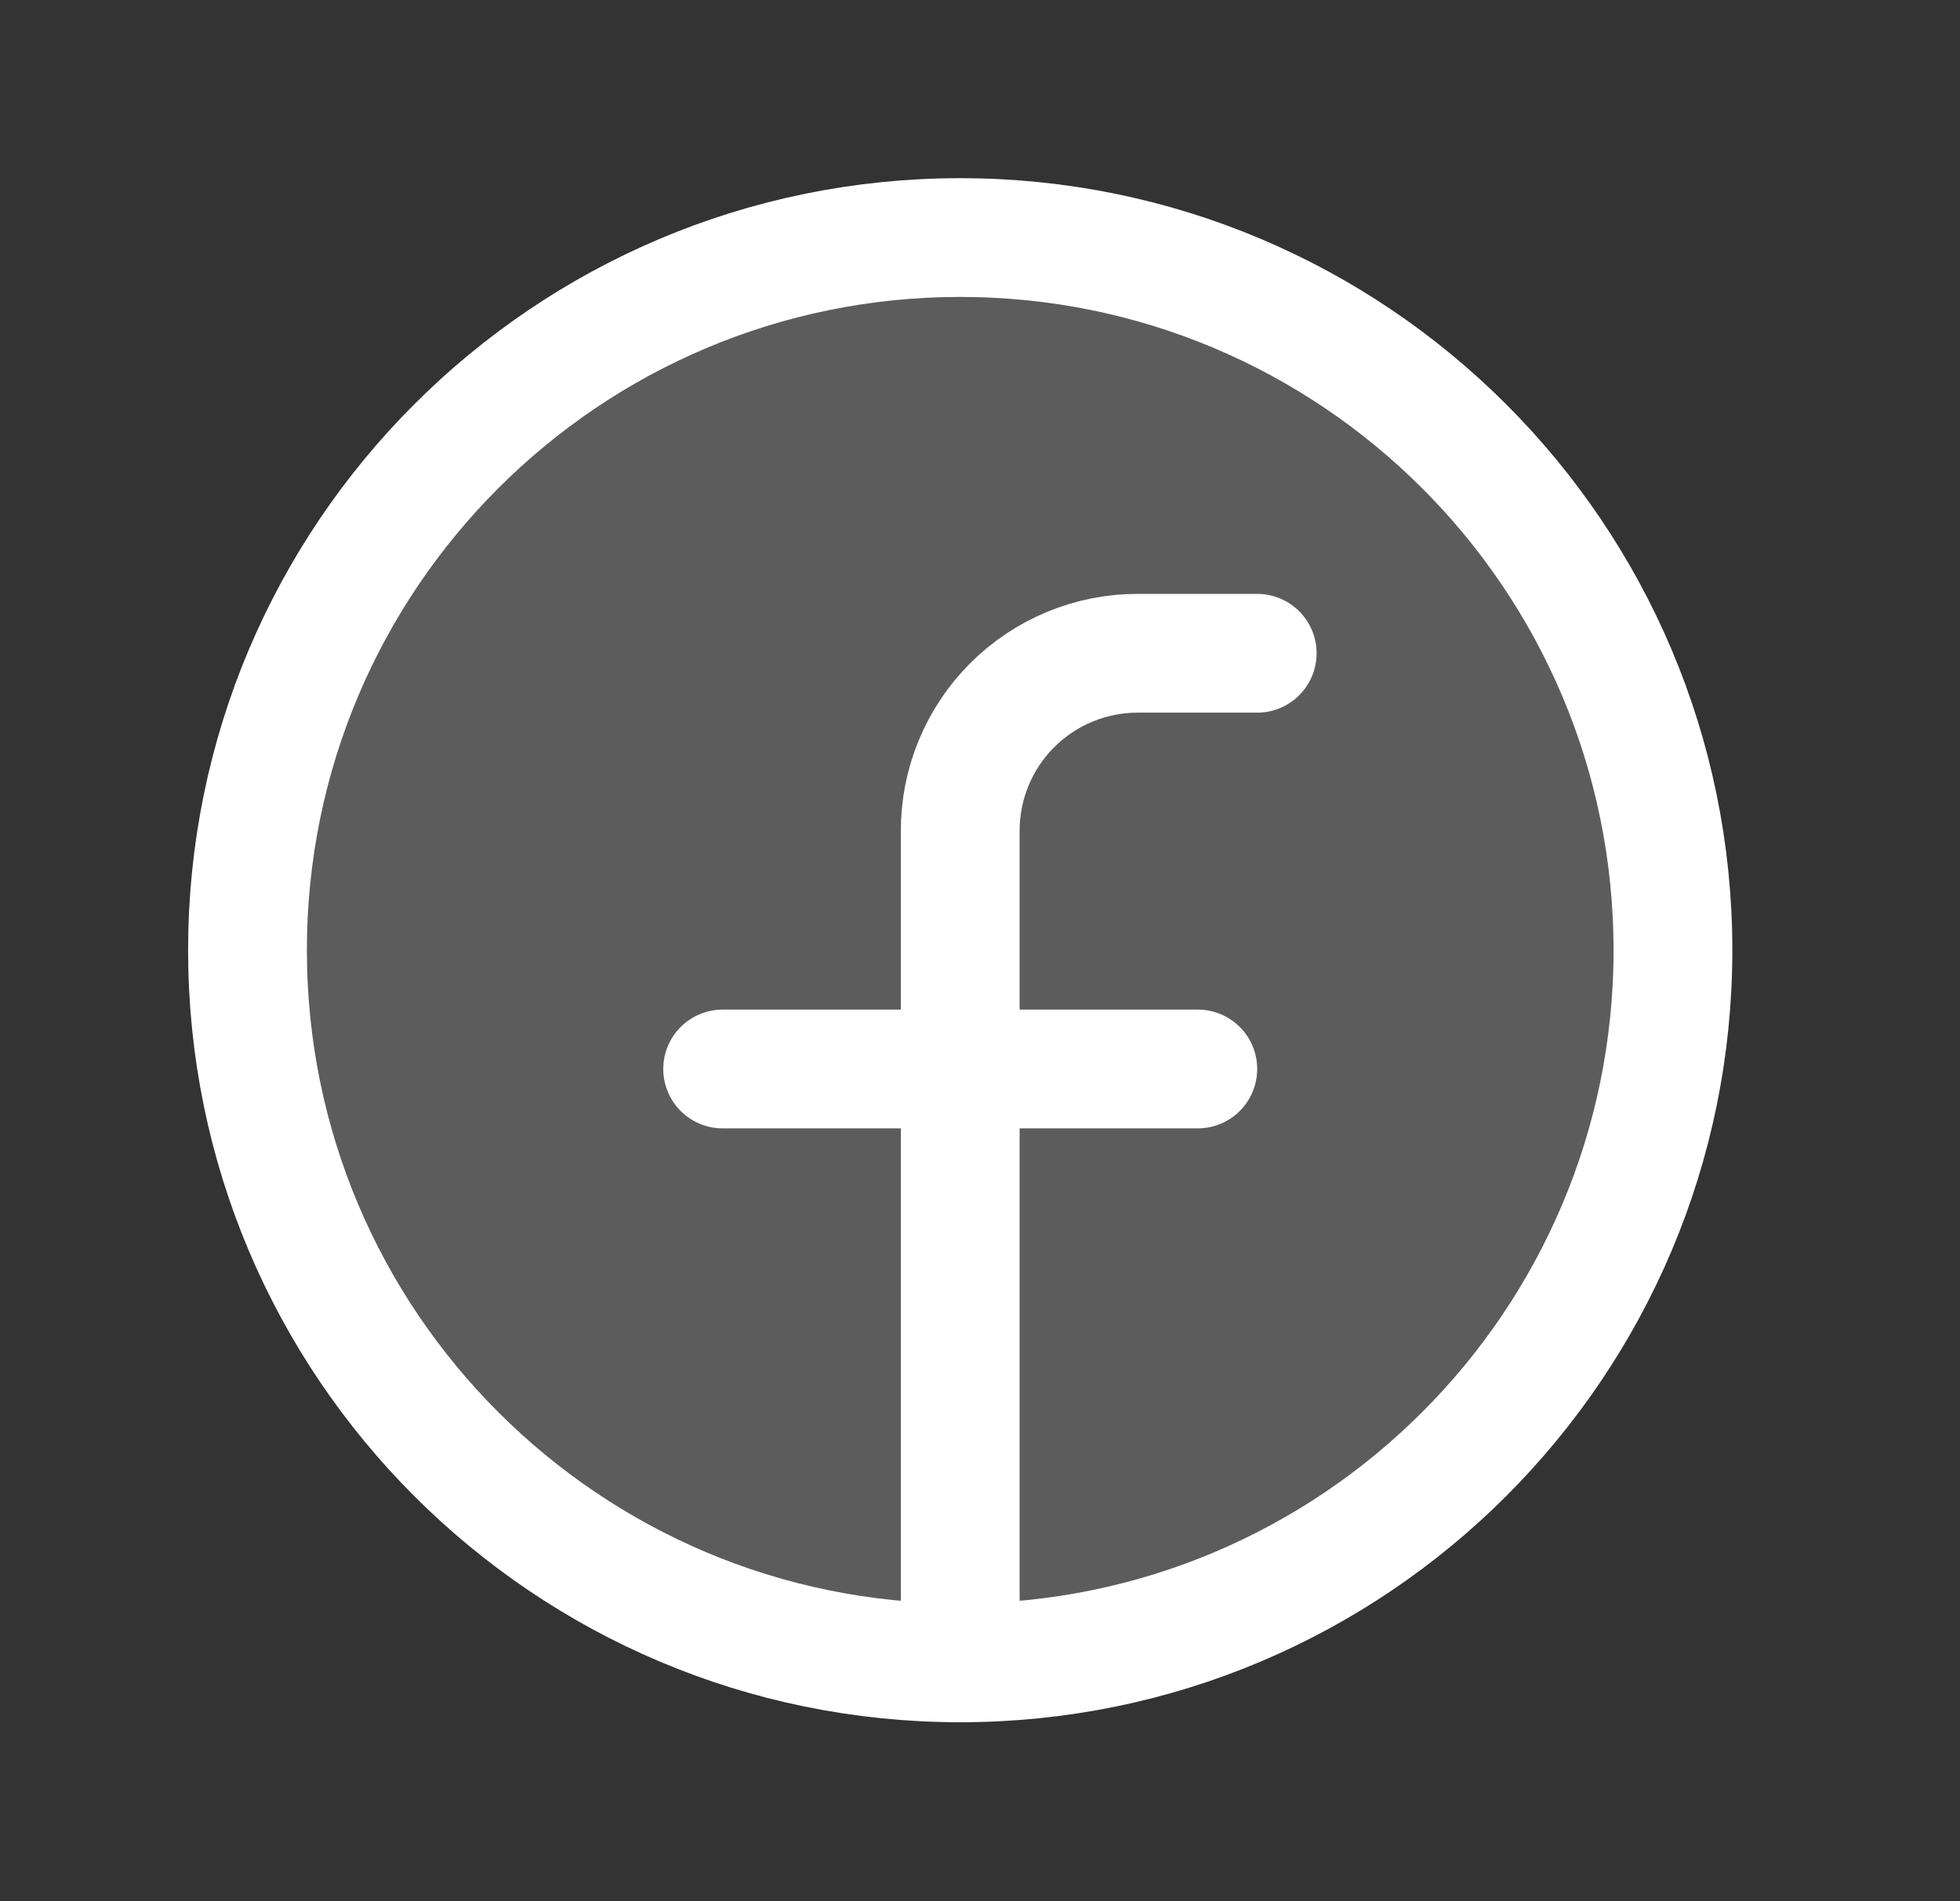
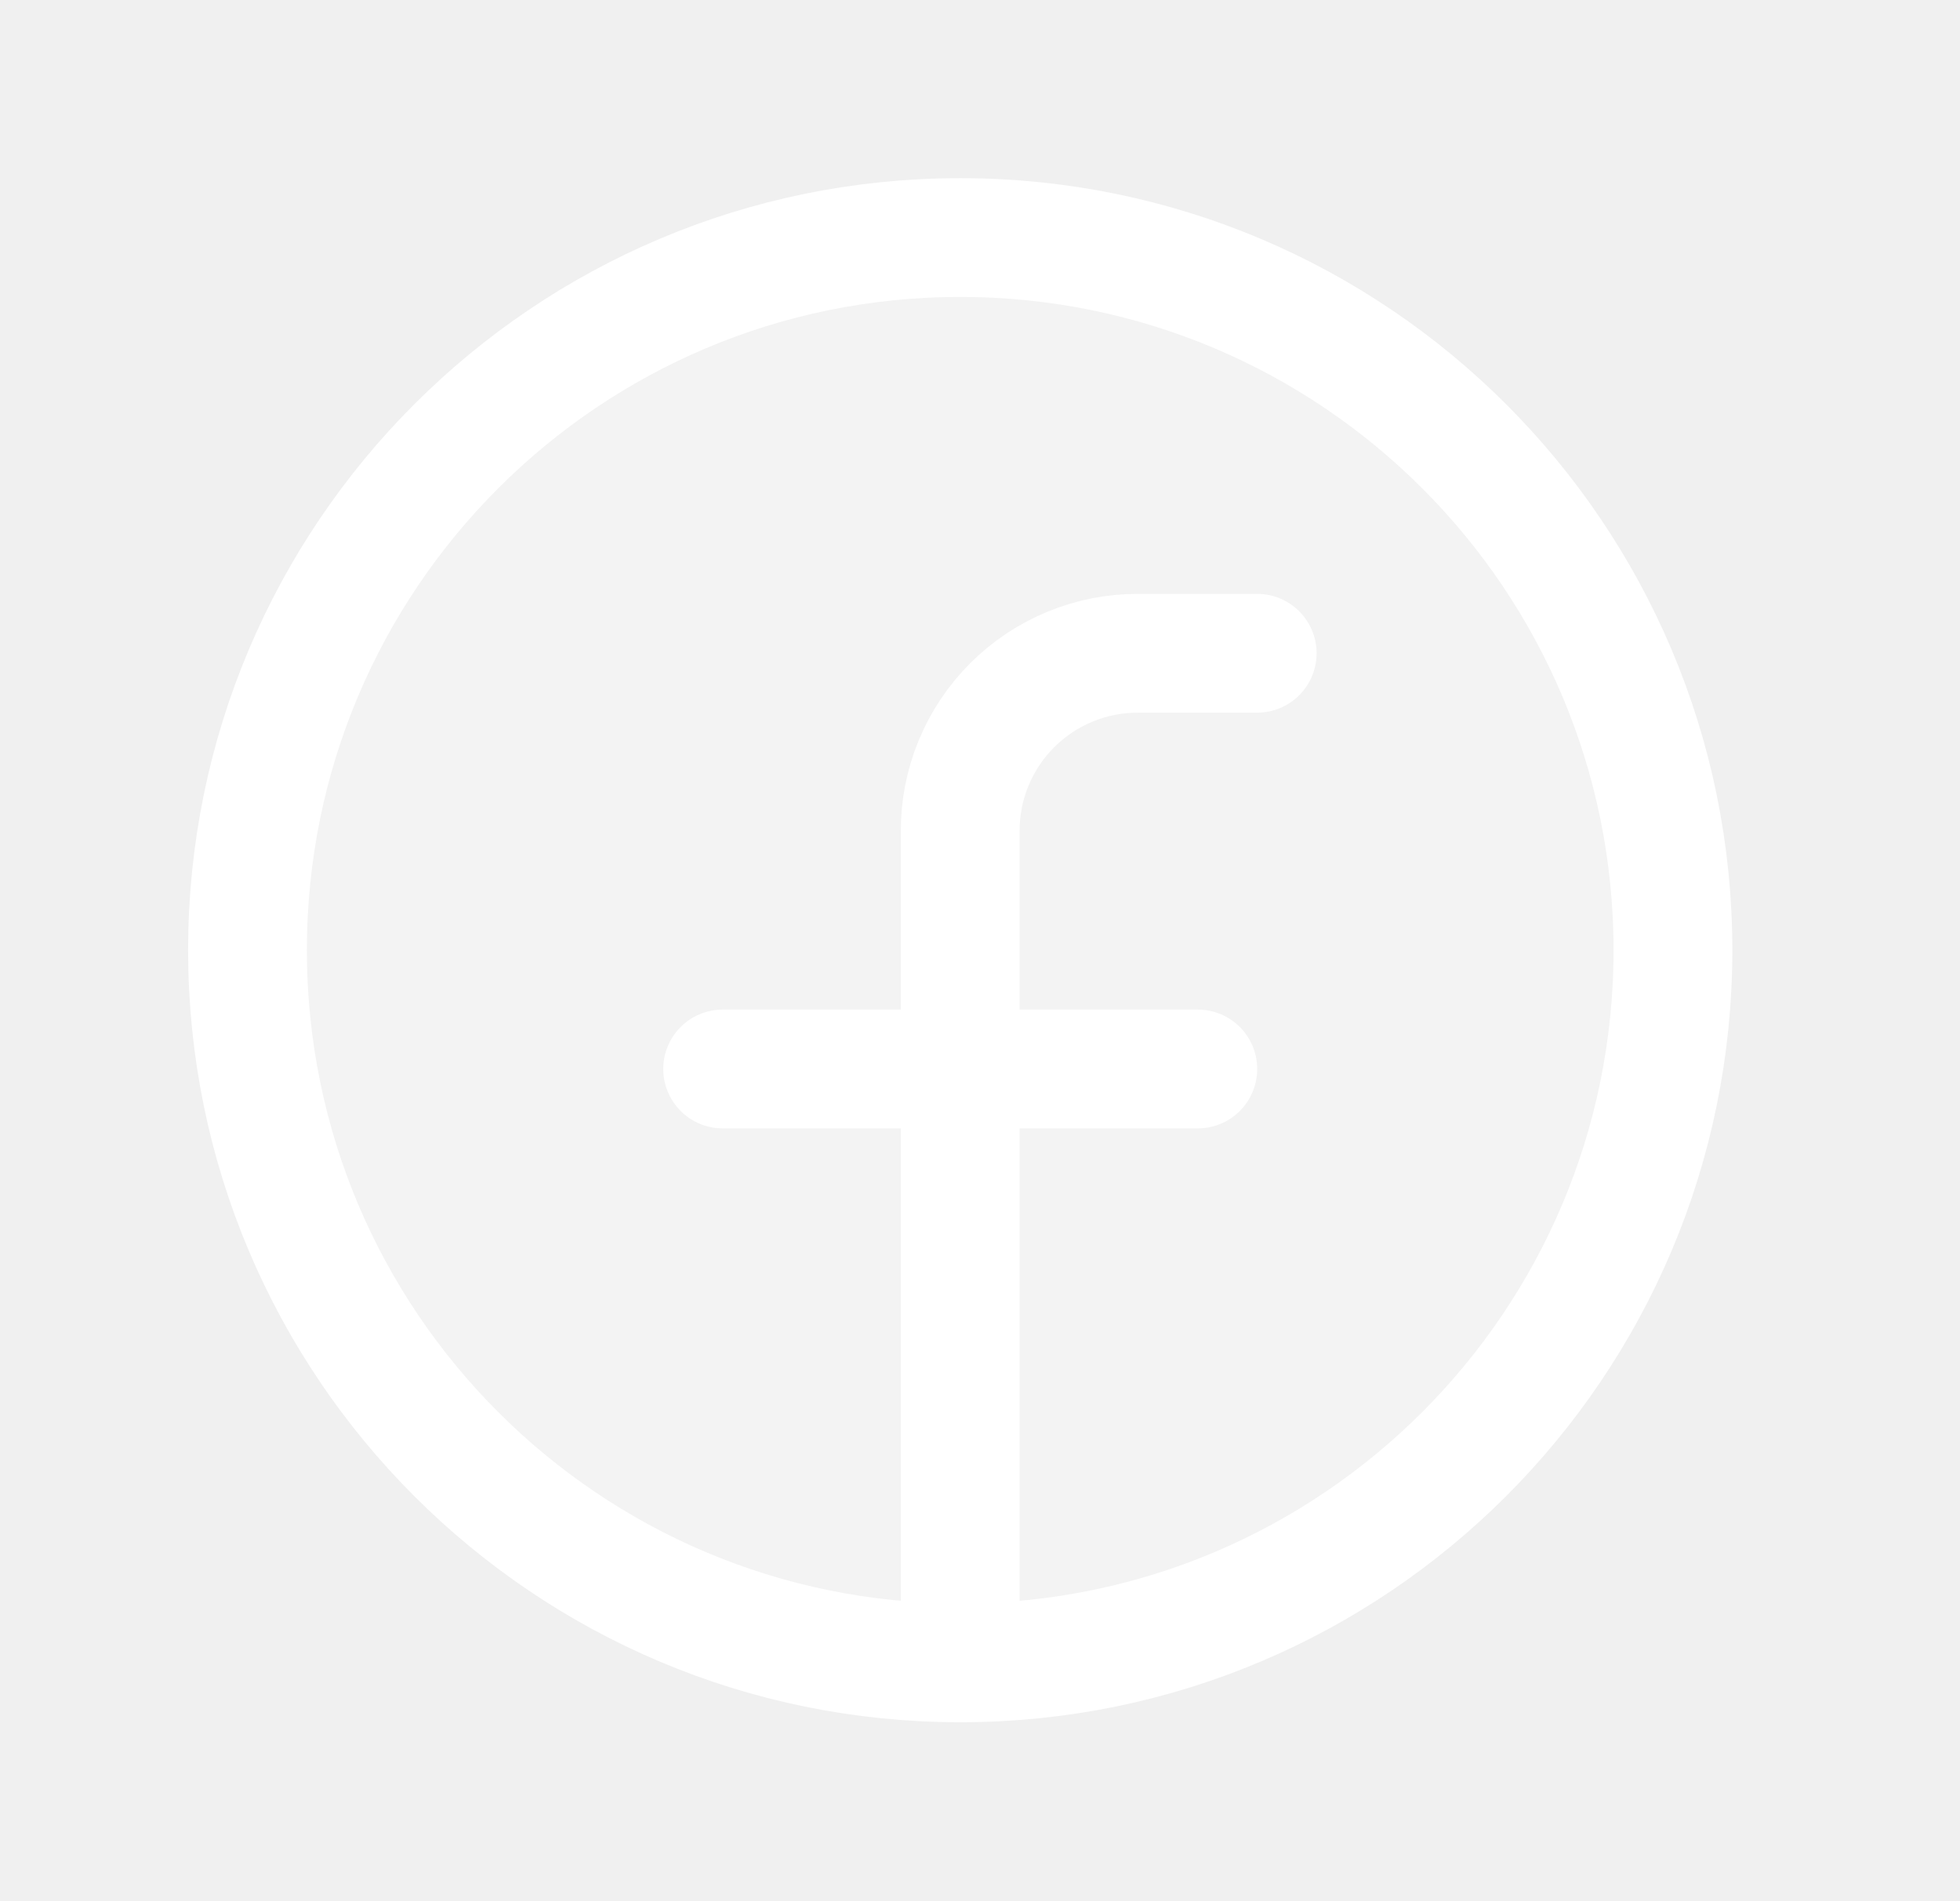
<svg xmlns="http://www.w3.org/2000/svg" width="33" height="32" viewBox="0 0 33 32" fill="none">
-   <rect width="33" height="32" fill="#F5F5F5" />
-   <g id="home 1921">
-     <rect width="1920" height="7470" transform="translate(-648 -7182)" fill="white" />
-     <g id="Frame 46">
-       <rect width="1920" height="576" transform="translate(-648 -288)" fill="#333333" />
-       <g id="Frame 48">
-         <g id="Frame 70">
-           <g id="Frame 71">
-             <g id="Frame 69">
-               <g id="FacebookLogo">
-                 <path id="Vector" opacity="0.2" d="M16.167 28C22.794 28 28.167 22.627 28.167 16C28.167 9.373 22.794 4 16.167 4C9.54 4 4.167 9.373 4.167 16C4.167 22.627 9.54 28 16.167 28Z" fill="white" />
-                 <path id="Vector_2" d="M16.167 28C22.794 28 28.167 22.627 28.167 16C28.167 9.373 22.794 4 16.167 4C9.54 4 4.167 9.373 4.167 16C4.167 22.627 9.54 28 16.167 28Z" stroke="white" stroke-width="2" stroke-linecap="round" stroke-linejoin="round" />
-                 <path id="Vector_3" d="M21.167 11H19.167C18.773 10.998 18.382 11.075 18.017 11.225C17.652 11.375 17.321 11.596 17.042 11.875C16.763 12.154 16.542 12.485 16.392 12.85C16.242 13.215 16.165 13.606 16.167 14V28" stroke="white" stroke-width="2" stroke-linecap="round" stroke-linejoin="round" />
-                 <path id="Vector_4" d="M12.167 18H20.167" stroke="white" stroke-width="2" stroke-linecap="round" stroke-linejoin="round" />
-               </g>
-             </g>
-           </g>
-         </g>
-       </g>
-     </g>
-   </g>
+   <path opacity="0.2" d="M16.167 28C22.794 28 28.167 22.627 28.167 16C28.167 9.373 22.794 4 16.167 4C9.539 4 4.167 9.373 4.167 16C4.167 22.627 9.539 28 16.167 28Z" fill="white" />
+   <path d="M16.167 28C22.794 28 28.167 22.627 28.167 16C28.167 9.373 22.794 4 16.167 4C9.539 4 4.167 9.373 4.167 16C4.167 22.627 9.539 28 16.167 28Z" stroke="white" stroke-width="2" stroke-linecap="round" stroke-linejoin="round" />
+   <path d="M21.167 11H19.167C18.772 10.998 18.381 11.075 18.017 11.225C17.652 11.375 17.321 11.596 17.042 11.875C16.763 12.154 16.542 12.485 16.392 12.85C16.241 13.215 16.165 13.606 16.167 14V28" stroke="white" stroke-width="2" stroke-linecap="round" stroke-linejoin="round" />
+   <path d="M12.167 18H20.167" stroke="white" stroke-width="2" stroke-linecap="round" stroke-linejoin="round" />
</svg>
